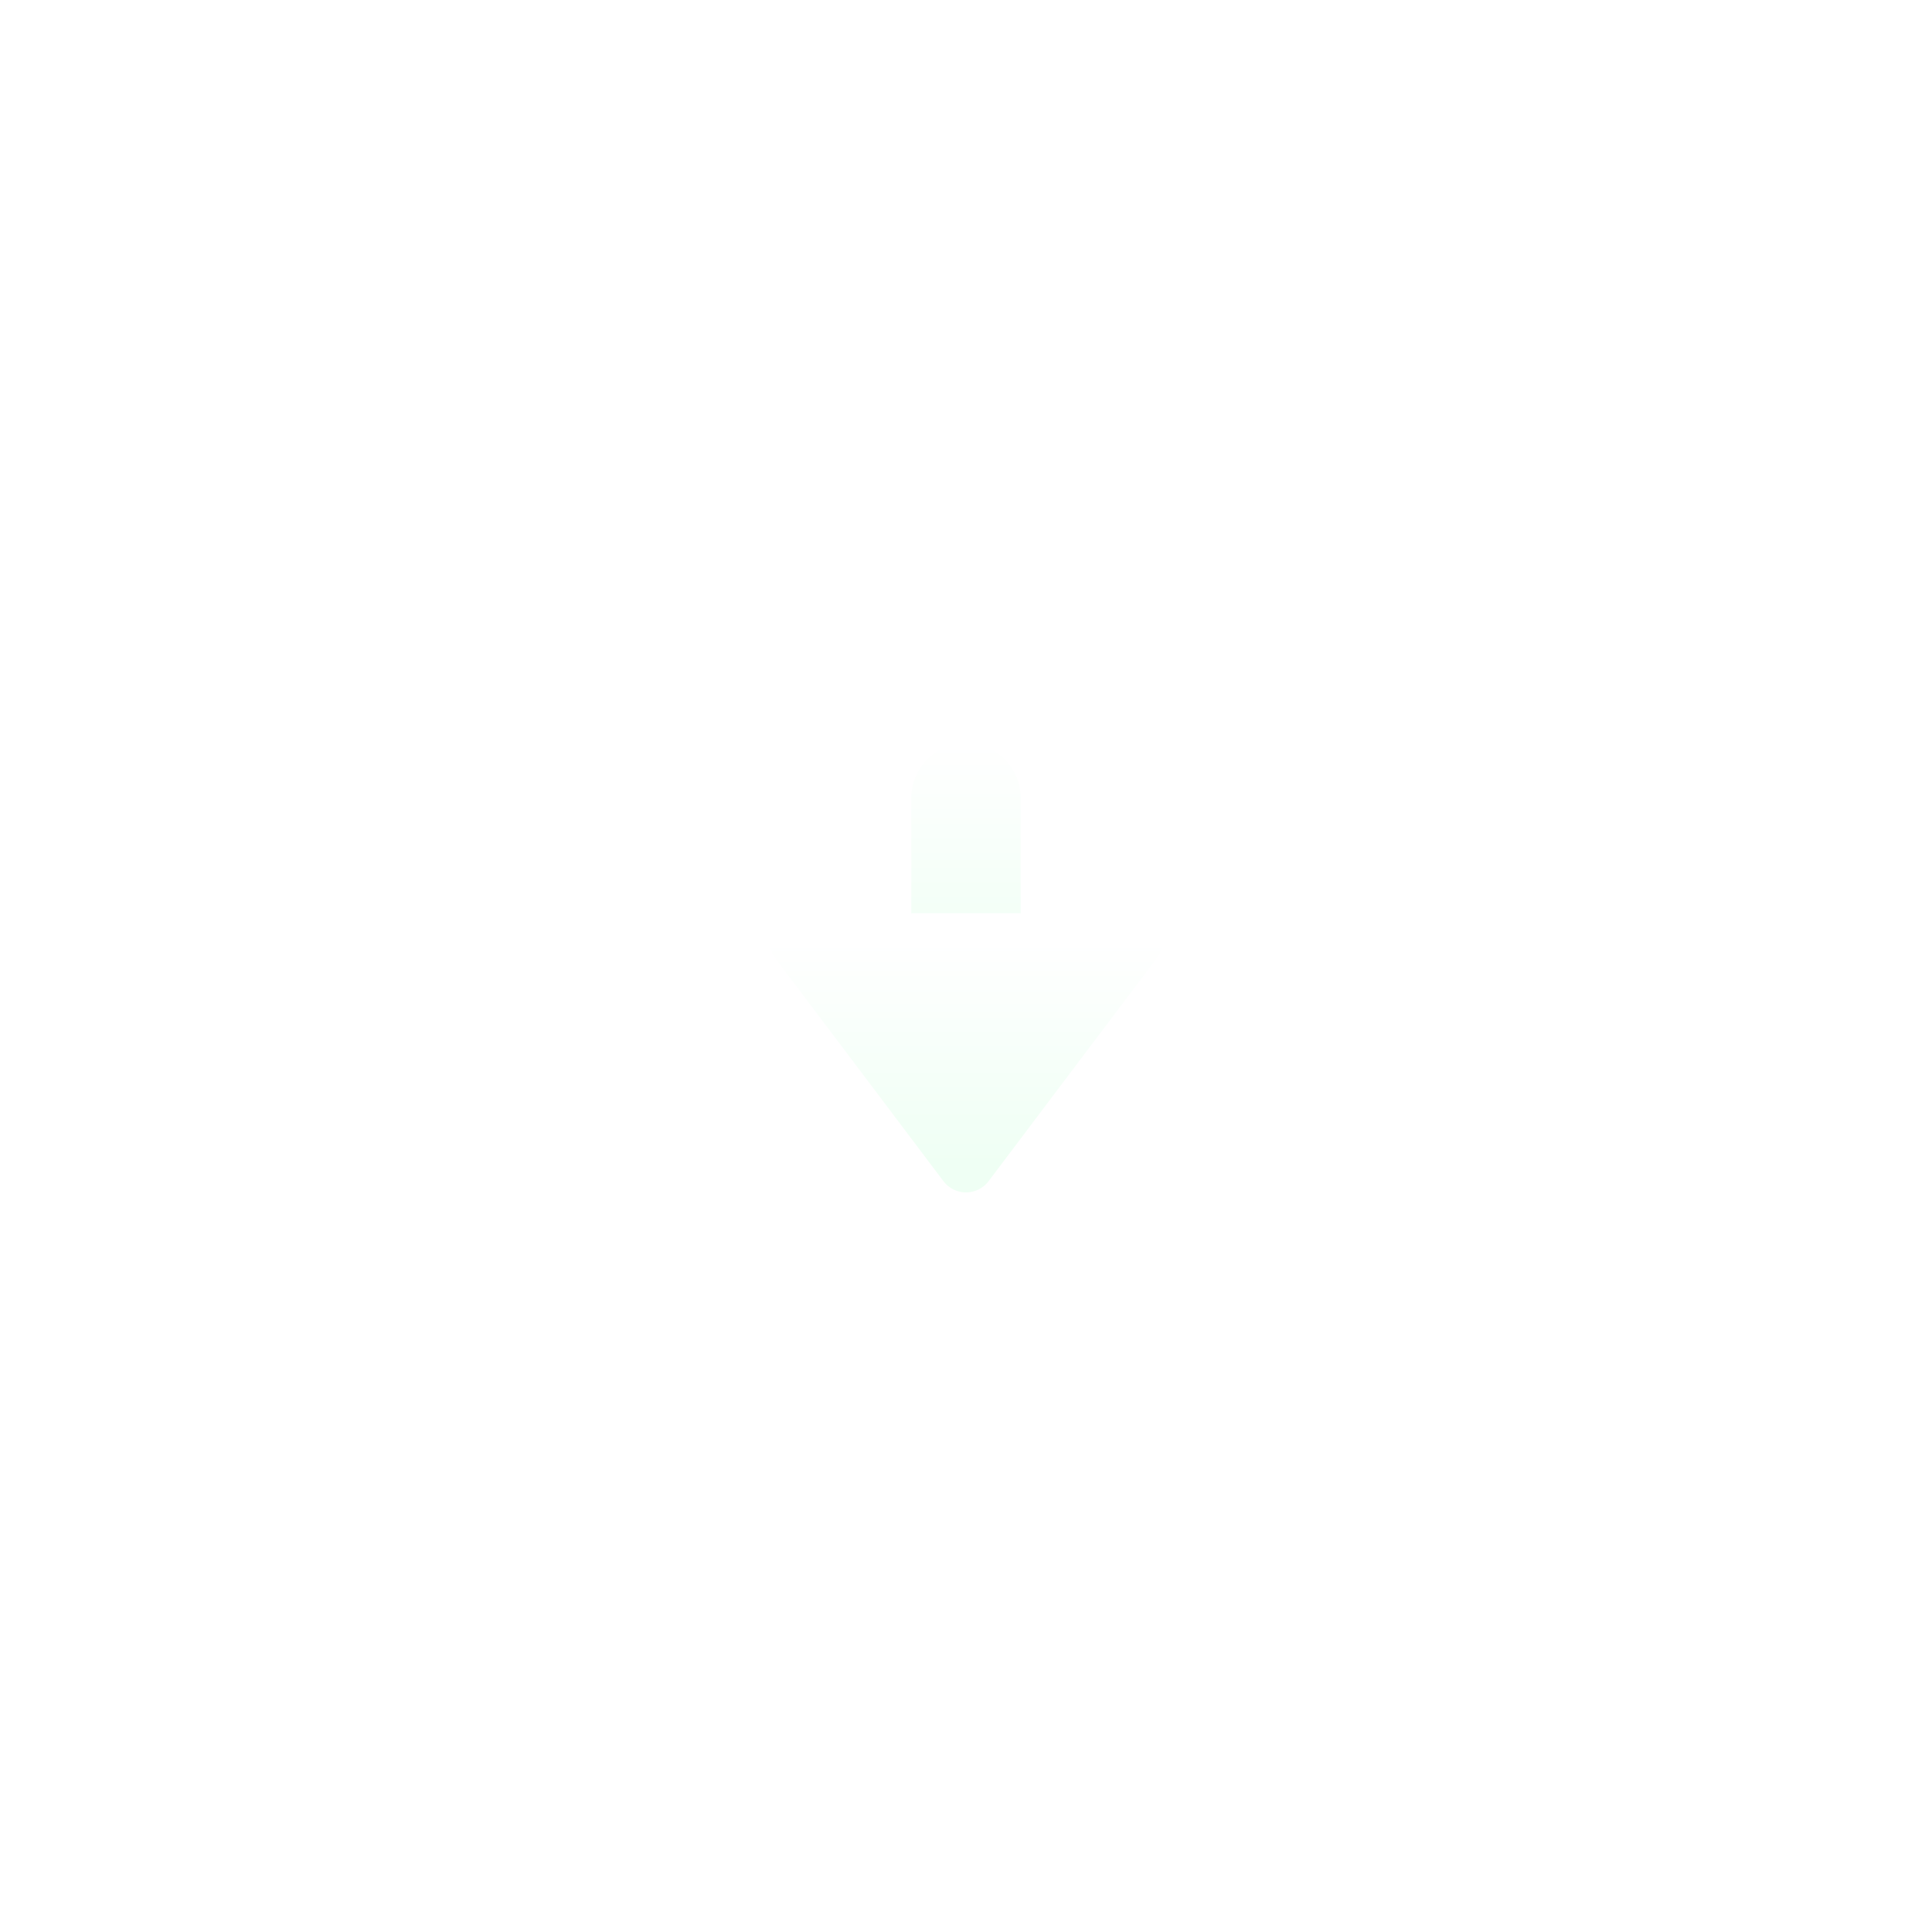
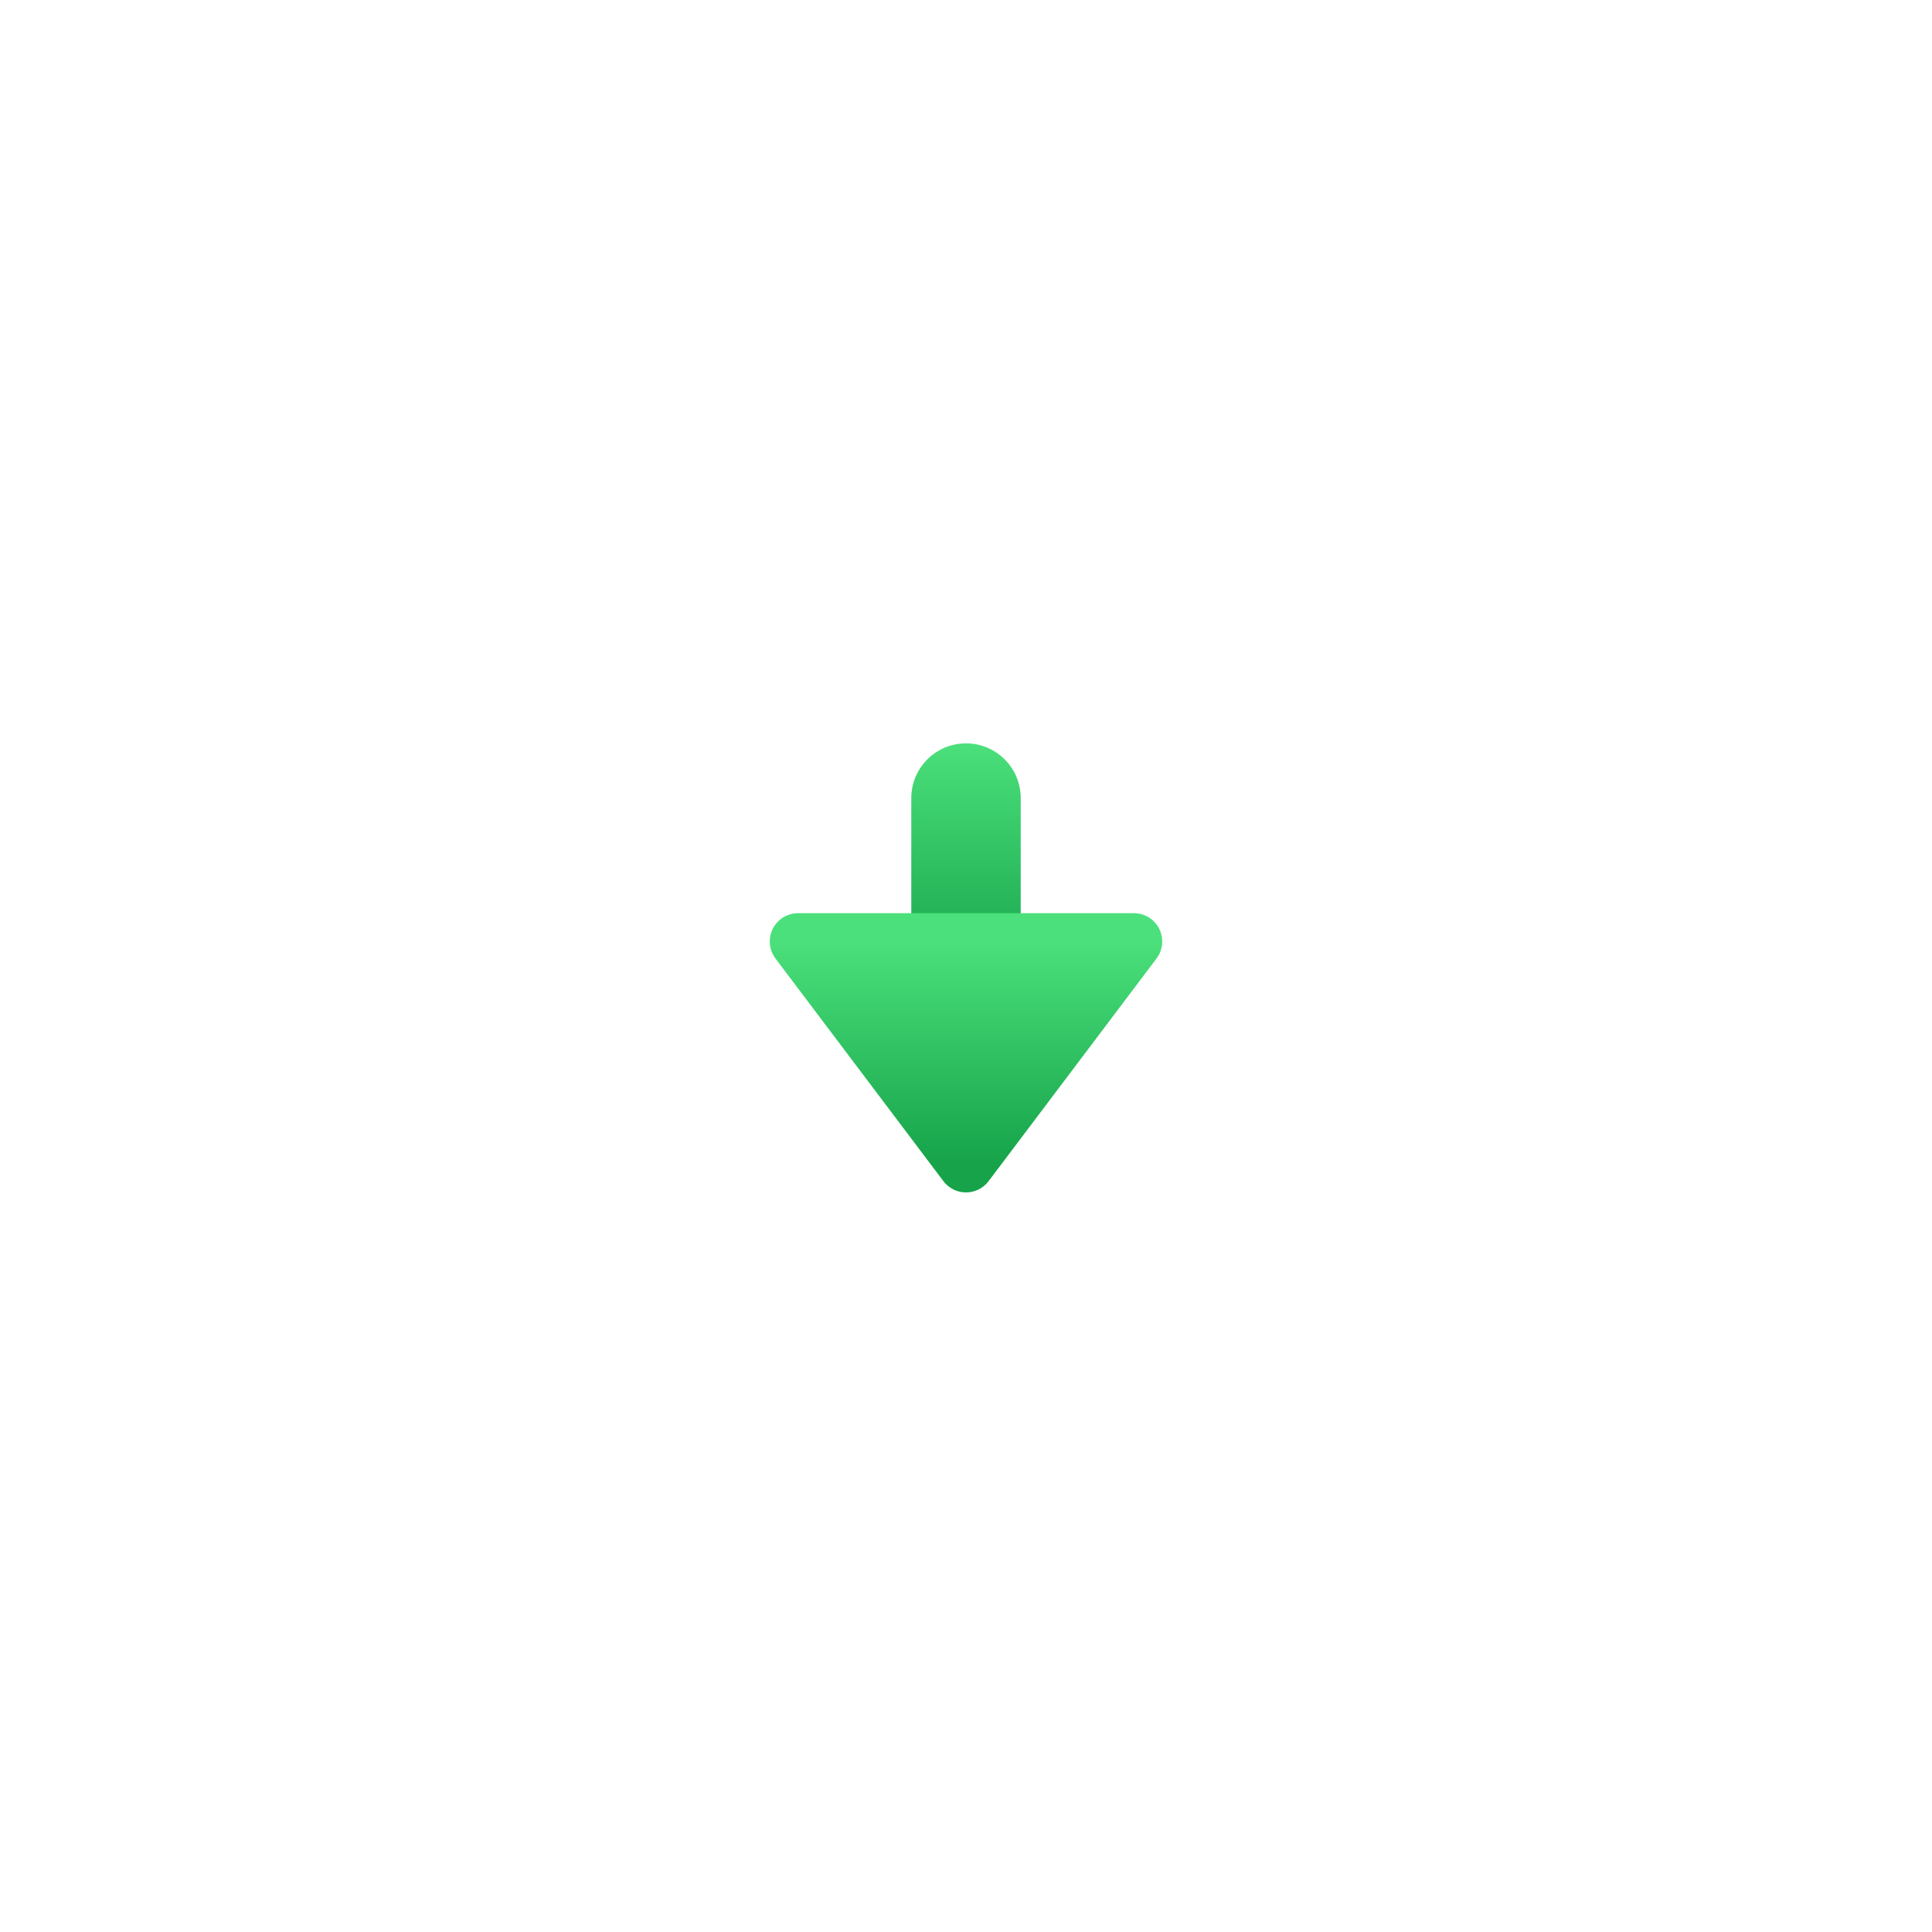
<svg xmlns="http://www.w3.org/2000/svg" width="1024" height="1024" viewBox="0 0 1024 1024">
  <defs>
    <linearGradient id="arrow" x1="0" y1="0" x2="0" y2="1">
-       <stop offset="0" stop-color="#FFFFFF" />
-       <stop offset="1" stop-color="#EFFFF4" />
+       <stop offset="0" stop-color="#4BE07B" />
+       <stop offset="1" stop-color="#16A34A" />
    </linearGradient>
  </defs>
  <g fill="url(#arrow)" stroke="url(#arrow)" stroke-width="30.0" stroke-linejoin="round" stroke-linecap="round">
    <rect x="483.0" y="394.0" width="58" height="124.0" rx="29" stroke="none" />
    <path d="M 423.0 499.0 L 512 617.0 L 601.0 499.0 Z" />
  </g>
</svg>
